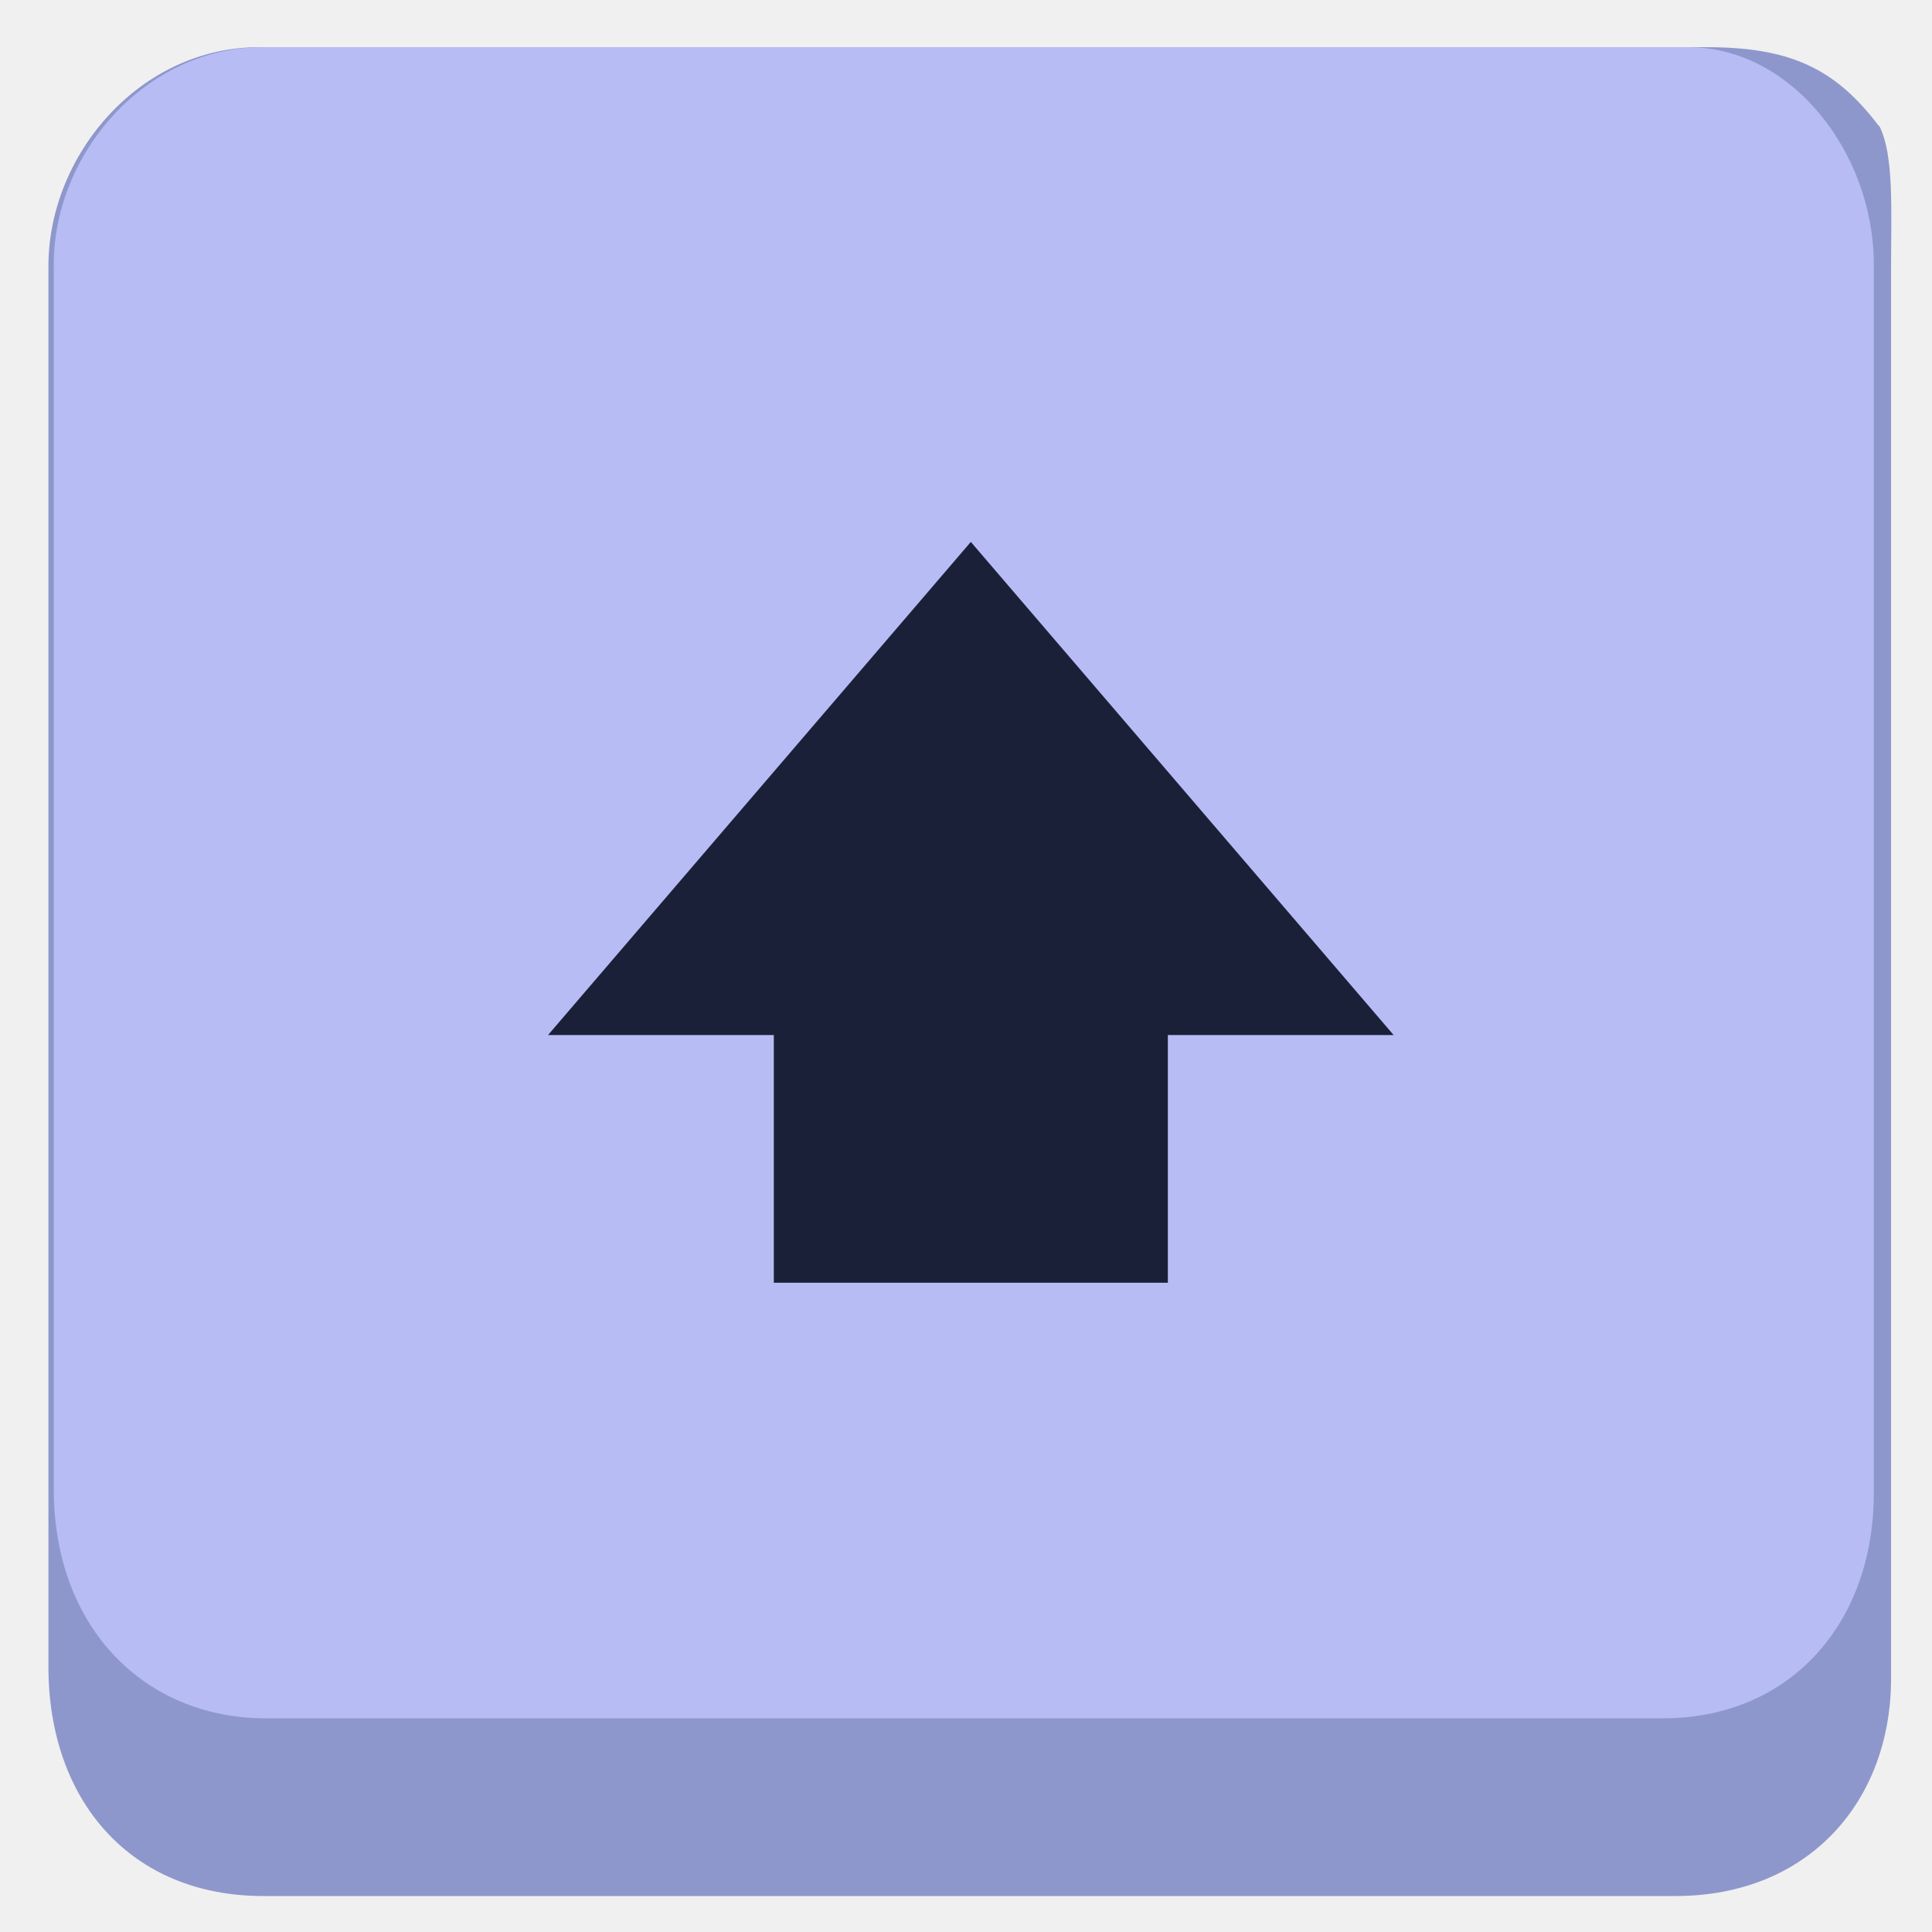
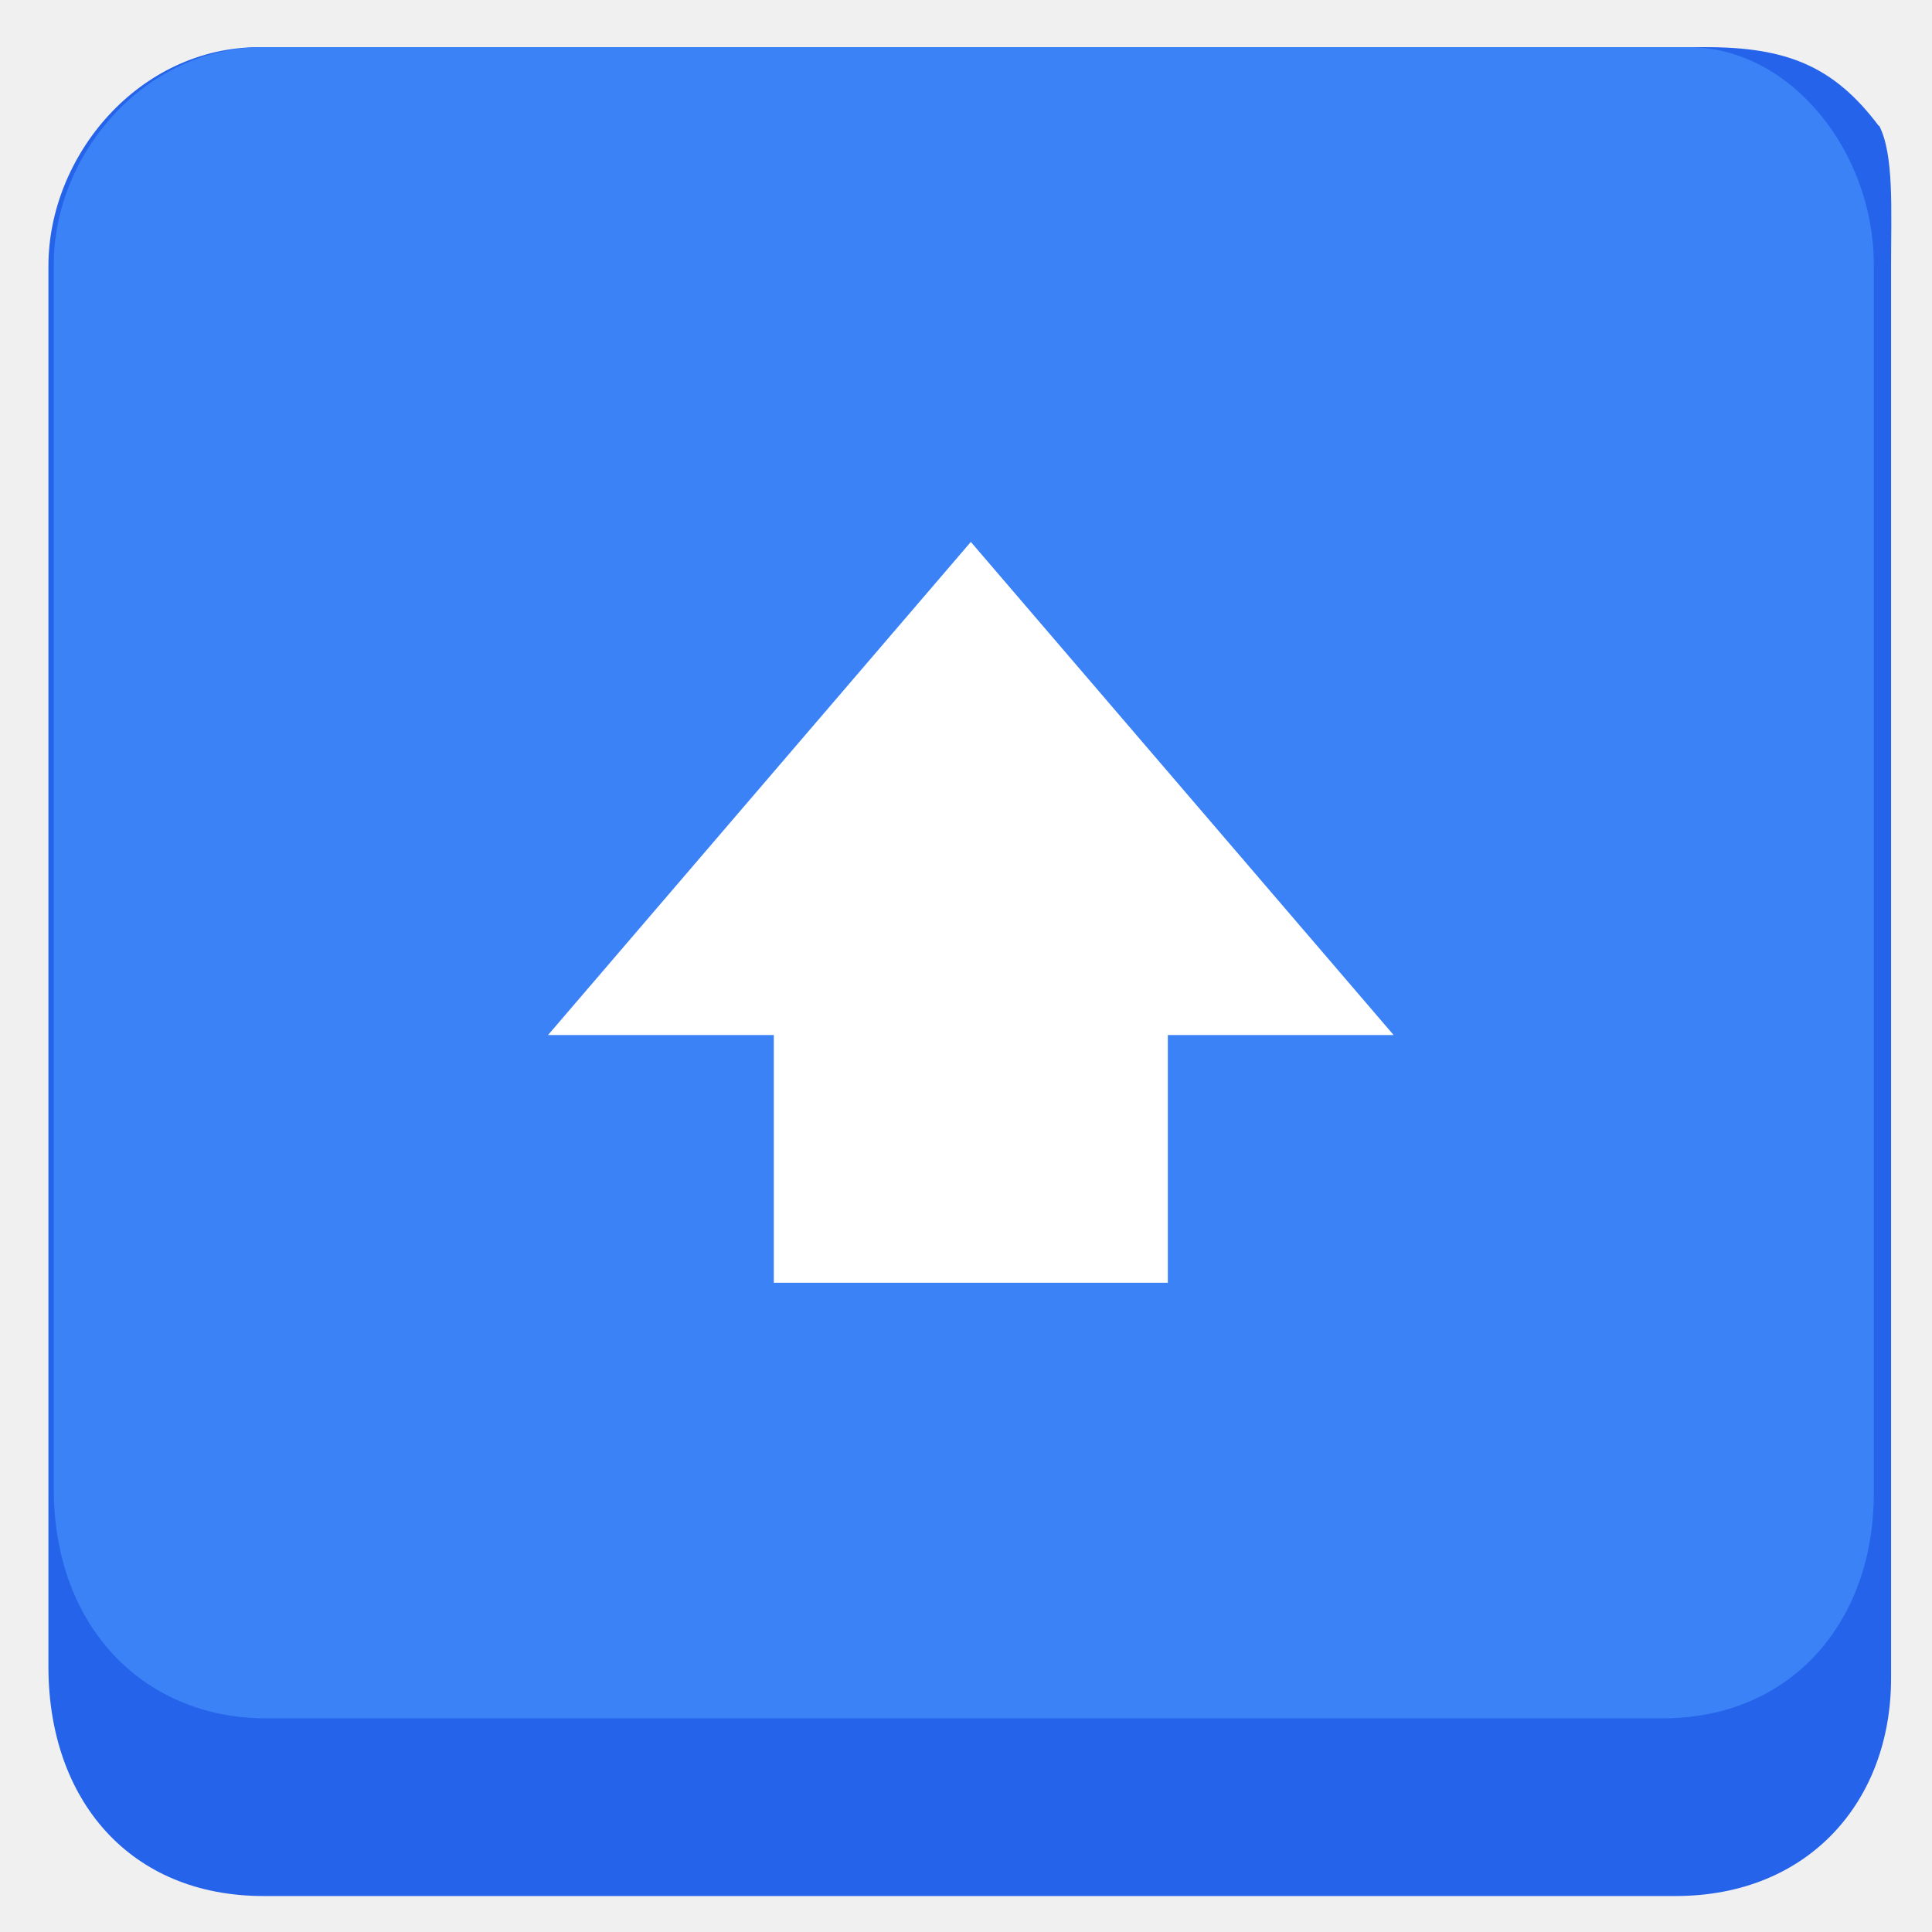
<svg xmlns="http://www.w3.org/2000/svg" width="160" height="160" viewBox="18 18 152 152">
-   <path d="m165.8 27.89c-3.52-4.67-7.19-6.18-13.6-6.18h-113.8c-9.45 0-16.59 8.52-16.59 17.22v110.2c0 10.5 6.43 18.04 16.91 18.04h111.1c10.48 0 16.96-7.46 16.96-17.13v-111.1c0-4.45 0.24-8.75-0.93-11.04z" fill="#8E97CB" />
-   <path d="m150.8 21.71h-112.1c-9.35 0-16.47 8.46-16.47 17.09v96.34c0 10.97 7.2 18.05 16.69 18.05h109.9c10.05 0 16.6-7.53 16.6-17.69v-96.7c0-8.82-6.51-17.09-14.59-17.09z" fill="#B7BCF4" />
-   <path d="M64.38 97.93 94.38 62.94 124.38 97.93H108.38V117.42H80.38V97.93Z" fill="#1A2038" stroke="#1A2038" stroke-linejoin="miter" stroke-miterlimit="10" stroke-width="3" />
+   <path d="m165.8 27.89c-3.52-4.67-7.19-6.18-13.6-6.18h-113.8c-9.45 0-16.59 8.52-16.59 17.22v110.2c0 10.5 6.43 18.04 16.91 18.04h111.1c10.48 0 16.96-7.46 16.96-17.13v-111.1c0-4.45 0.24-8.75-0.93-11.04z" fill="#2563EB" />
+   <path d="m150.8 21.71h-112.1c-9.35 0-16.47 8.46-16.47 17.09v96.34c0 10.97 7.2 18.05 16.69 18.05h109.9c10.05 0 16.6-7.53 16.6-17.69v-96.7c0-8.82-6.51-17.09-14.59-17.09z" fill="#3B82F6" />
+   <path d="M64.38 97.93 94.38 62.94 124.38 97.93H108.38V117.42H80.38V97.93Z" fill="#FFFFFF" stroke="#FFFFFF" stroke-linejoin="miter" stroke-miterlimit="10" stroke-width="3" />
</svg>
